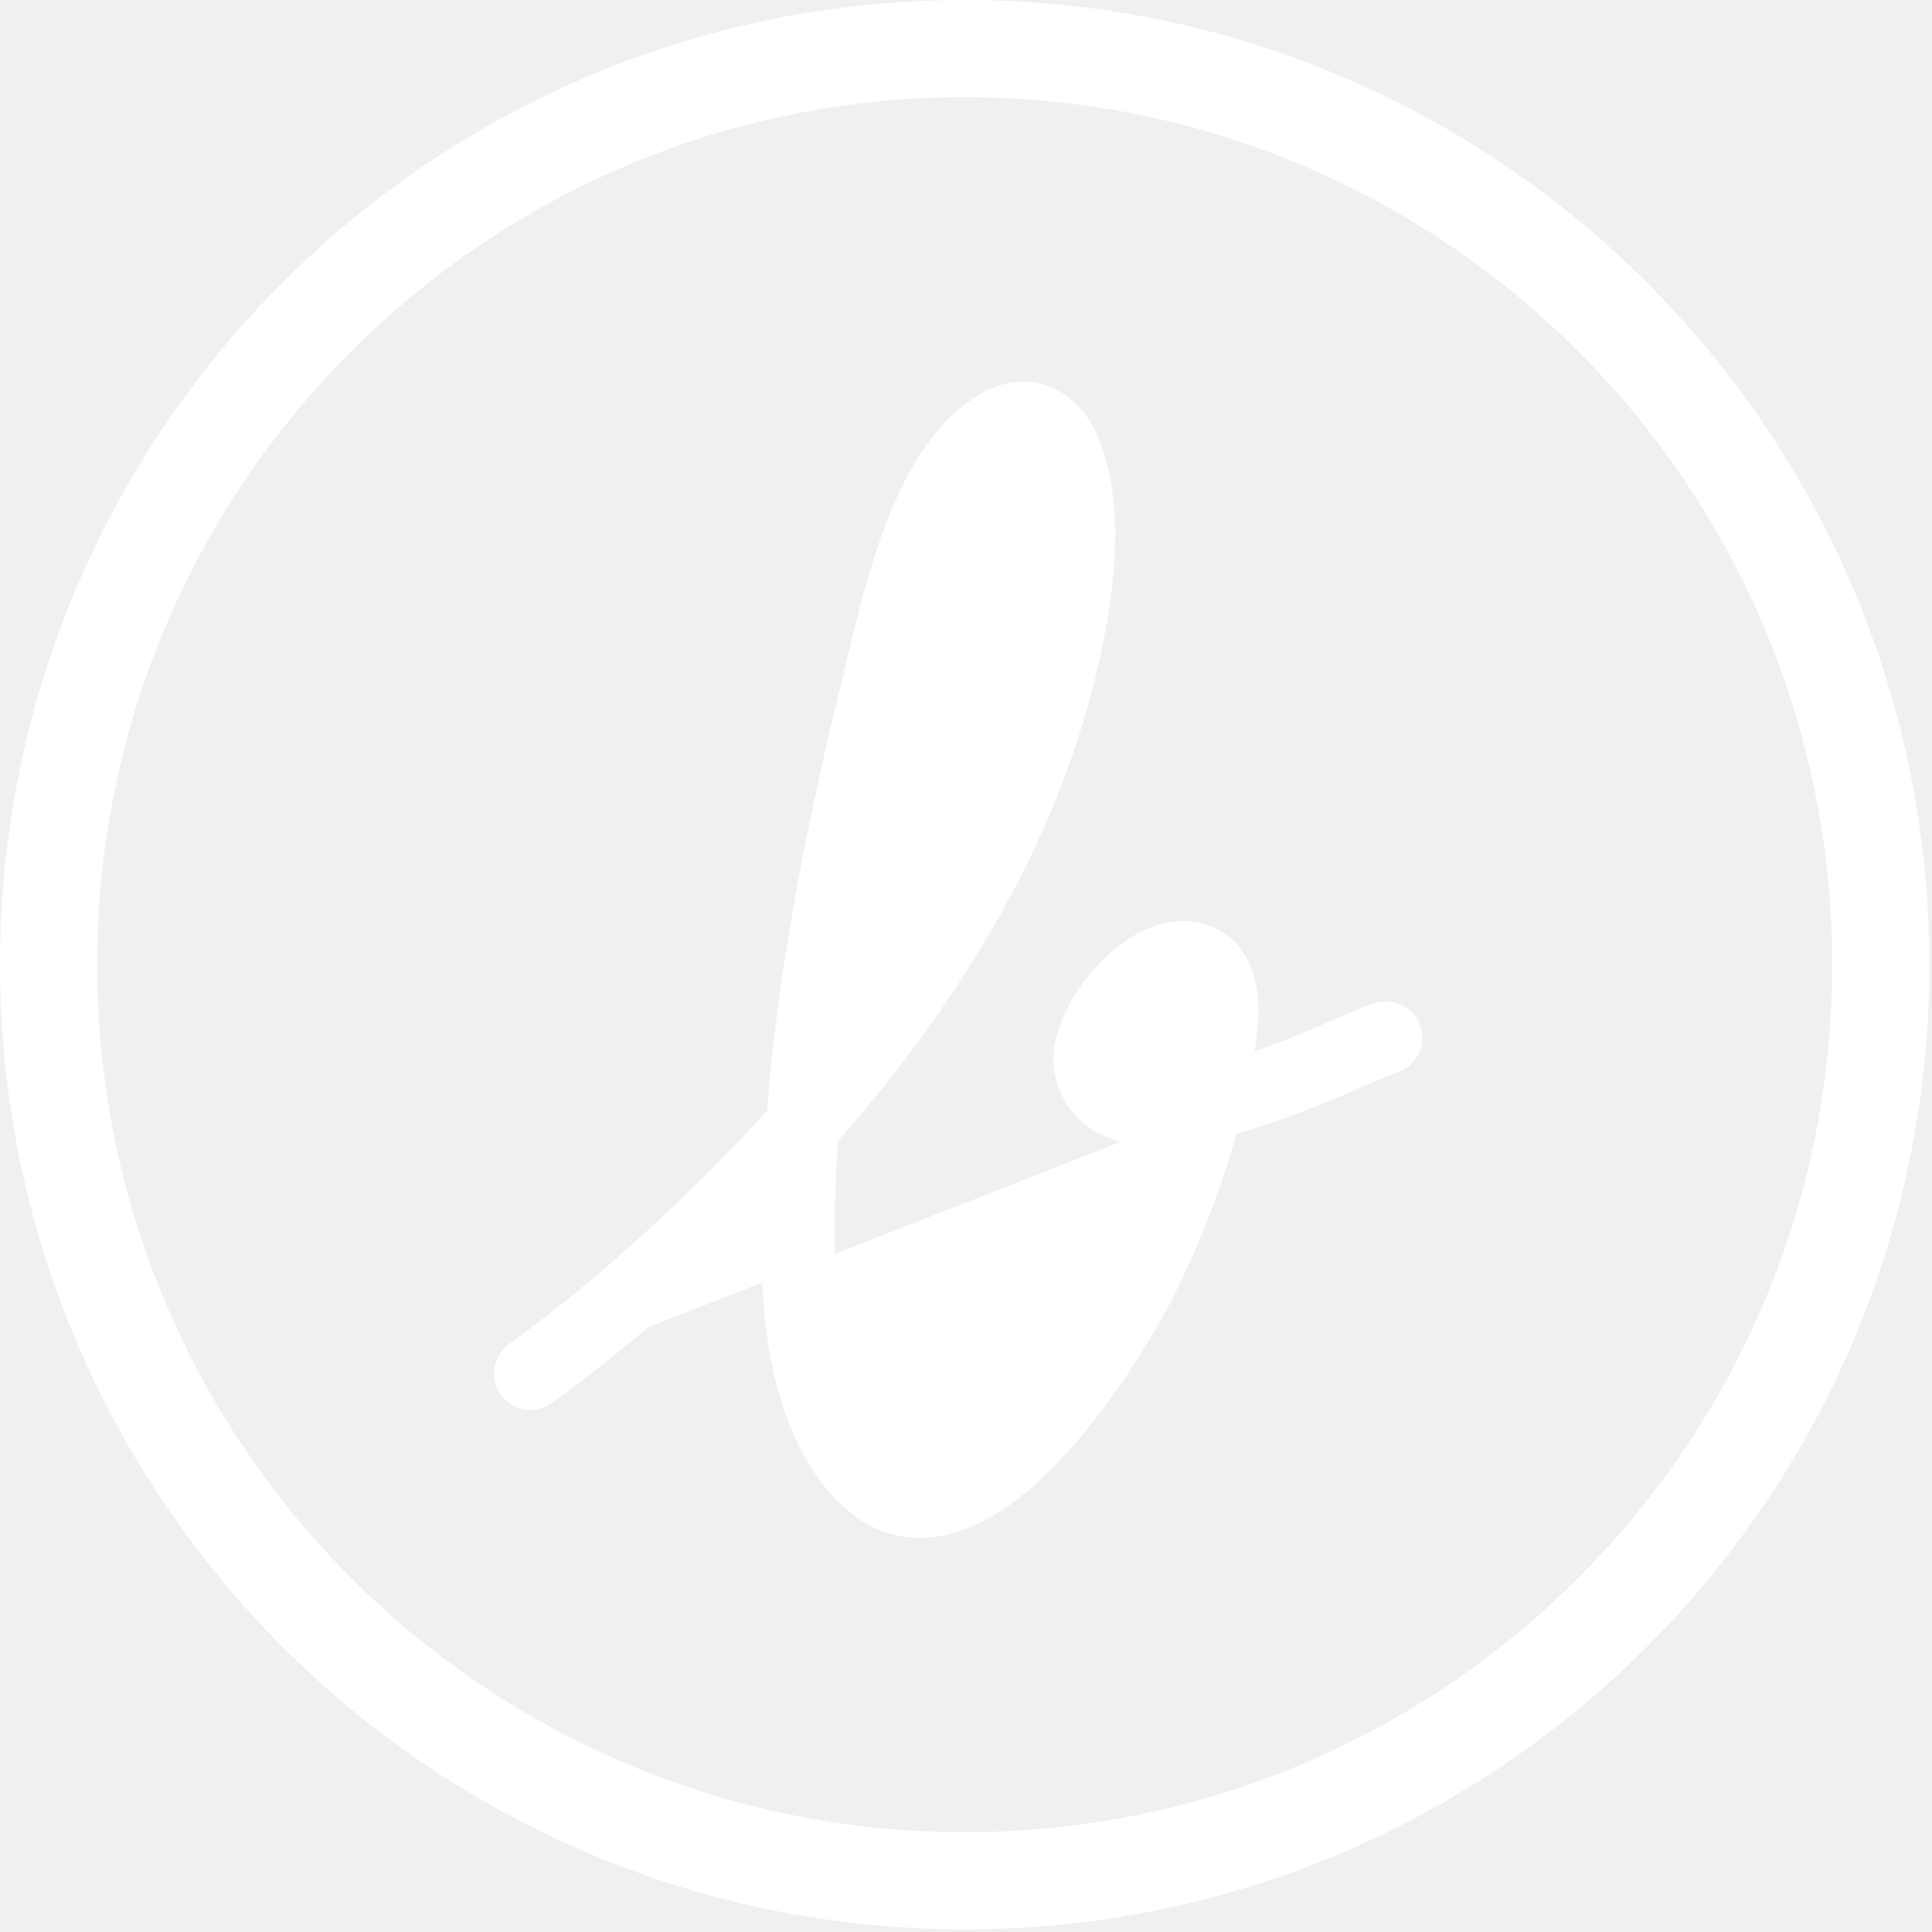
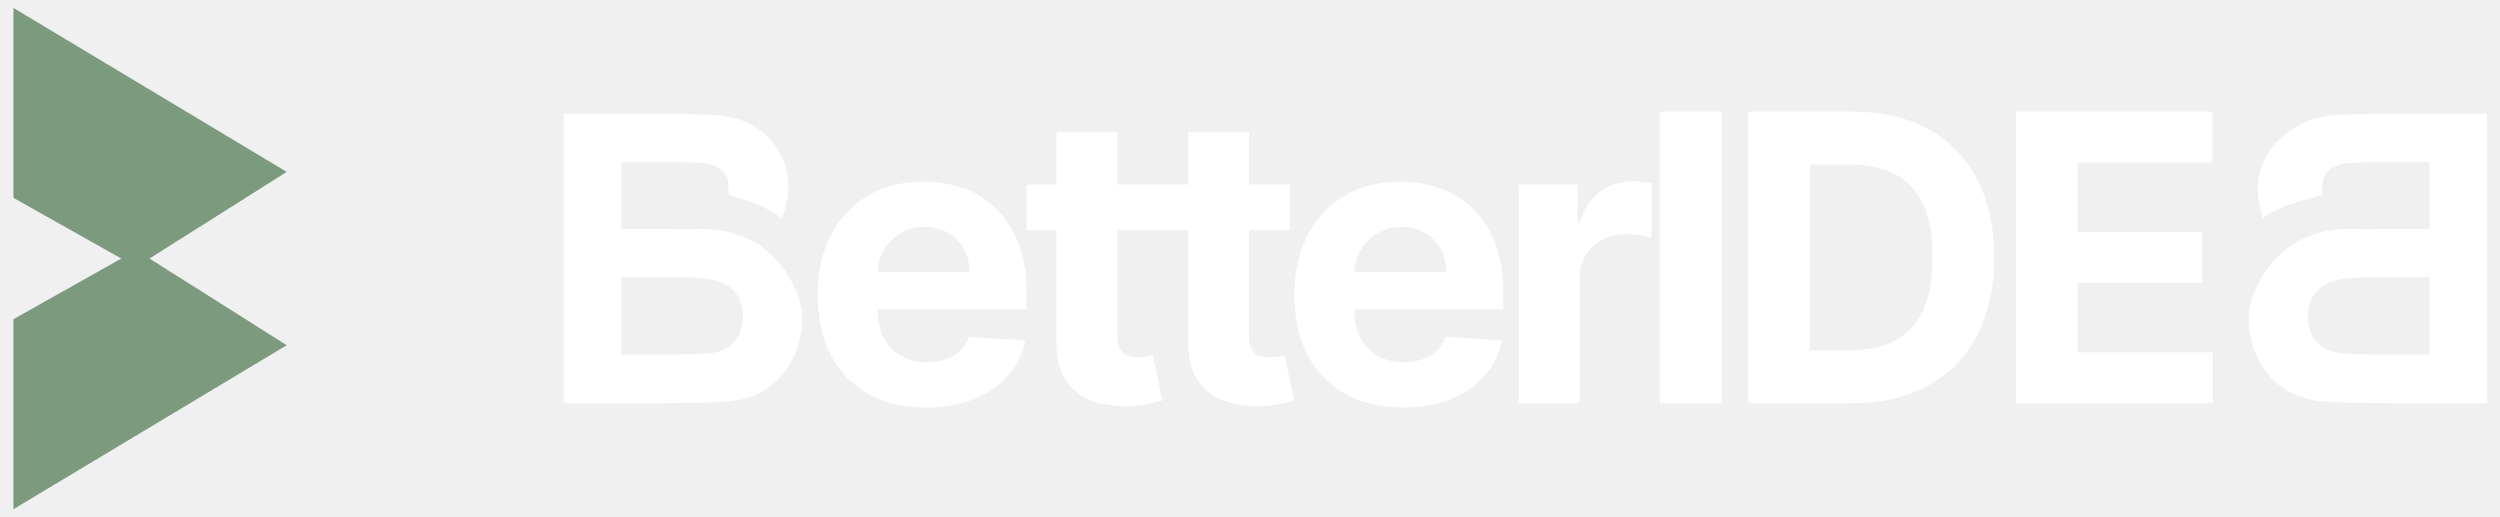
- <svg xmlns="http://www.w3.org/2000/svg" width="265" height="265" viewBox="0 0 265 265" fill="none">
-   <circle cx="132.321" cy="132.321" r="125.655" stroke="#fff" stroke-width="13.333" />
-   <path fill="#fff" d="M72.777 188.393C89.246 176.514 108.17 158.173 120.325 142.05C132.806 125.494 142.297 107.535 146.401 87.17C147.929 79.586 149.029 70.193 146.304 62.615C144.8 58.431 141.47 55.88 137.178 58.245C126.916 63.901 123.079 83.503 120.808 92.602C114.213 119.033 108.847 147.437 109.533 174.813C109.76 183.875 111.758 196.07 118.925 202.845C132.612 215.782 151.9 184.716 156.348 175.851C161.006 166.569 164.727 156.376 166.658 146.154C167.254 142.997 169.016 134.954 165.282 132.295C158.864 127.726 147.919 140.755 149.685 146.83C153.609 160.338 183.928 144.443 190.102 142.339" stroke="white" stroke-width="10" stroke-linecap="round" />
+ <svg xmlns="http://www.w3.org/2000/svg" width="121" height="25" viewBox="0 0 121 25" fill="none">
+   <path d="M1 1V9.373L6.582 12.513L13.211 8.327L1 1Z" fill="#7C9A7D" />
+   <path d="M6.582 12.513L1 15.653V24.027L13.211 16.7L6.582 12.513Z" fill="#7C9A7D" />
+   <path d="M6.582 12.513L1 9.373V1L13.211 8.327L6.582 12.513ZM6.582 12.513L1 15.653V24.027L13.211 16.7L6.582 12.513Z" stroke="#7C9A7D" stroke-width="0.698" />
+   <path fill-rule="evenodd" clip-rule="evenodd" d="M27.287 5.514L32.796 5.514C33.886 5.514 34.698 5.561 35.231 5.657C35.77 5.746 36.249 5.937 36.669 6.23C37.095 6.523 37.449 6.914 37.731 7.405C38.013 7.888 38.154 8.433 38.154 9.038C38.154 9.504 38.02 10.137 37.842 10.549C36.983 9.935 36.185 9.694 35.263 9.444C35.263 9.444 35.328 8.656 35.09 8.388C34.858 8.114 34.51 7.949 34.046 7.892C33.77 7.86 32.978 7.844 31.668 7.844H30.07V11.081H31.893C32.317 11.081 32.679 11.086 32.978 11.09C33.445 11.096 33.919 11.081 33.919 11.081C36.252 11.081 37.48 12.268 38.154 13.345C38.585 14.11 38.831 14.646 38.831 15.455C38.831 16.092 38.684 16.712 38.389 17.317C38.101 17.916 37.703 18.396 37.195 18.759C36.694 19.116 36.074 19.335 35.334 19.418C34.87 19.469 33.752 19.501 31.978 19.514H27.287V5.514ZM30.07 17.155V13.411H32.316C33.582 13.411 34.403 13.478 34.779 13.612C35.162 13.746 35.453 13.959 35.654 14.252C35.854 14.545 35.954 14.901 35.954 15.321C35.954 15.818 35.823 16.216 35.56 16.515C35.303 16.808 34.967 16.992 34.554 17.069C34.284 17.126 33.648 17.155 32.645 17.155H30.07Z" fill="white" />
+   <path d="M44.826 19.72C43.737 19.72 42.8 19.5 42.014 19.059C41.233 18.613 40.632 17.984 40.209 17.171C39.786 16.353 39.575 15.386 39.575 14.27C39.575 13.181 39.786 12.226 40.209 11.404C40.632 10.581 41.227 9.941 41.994 9.481C42.766 9.022 43.67 8.792 44.709 8.792C45.407 8.792 46.057 8.905 46.659 9.13C47.265 9.35 47.793 9.683 48.243 10.129C48.698 10.575 49.052 11.135 49.304 11.81C49.557 12.481 49.684 13.266 49.684 14.167V14.973H40.747V13.154H46.92C46.92 12.731 46.829 12.357 46.645 12.031C46.461 11.704 46.206 11.45 45.88 11.266C45.558 11.078 45.184 10.983 44.757 10.983C44.311 10.983 43.916 11.087 43.572 11.293C43.232 11.495 42.965 11.769 42.772 12.113C42.58 12.453 42.481 12.832 42.476 13.25V14.98C42.476 15.503 42.573 15.956 42.766 16.337C42.963 16.718 43.241 17.012 43.599 17.219C43.958 17.426 44.383 17.529 44.874 17.529C45.2 17.529 45.499 17.483 45.77 17.391C46.041 17.299 46.273 17.162 46.466 16.978C46.659 16.794 46.806 16.569 46.907 16.303L49.621 16.482C49.484 17.134 49.201 17.704 48.774 18.191C48.351 18.673 47.805 19.05 47.134 19.321C46.468 19.587 45.699 19.72 44.826 19.72ZM56.064 8.93V11.135H49.691V8.93H56.064ZM51.138 6.394H54.073V16.261C54.073 16.532 54.114 16.744 54.197 16.895C54.28 17.042 54.395 17.146 54.542 17.205C54.693 17.265 54.868 17.295 55.065 17.295C55.203 17.295 55.341 17.284 55.479 17.261C55.617 17.233 55.722 17.212 55.796 17.198L56.257 19.383C56.11 19.429 55.904 19.482 55.637 19.541C55.371 19.605 55.047 19.645 54.666 19.658C53.958 19.686 53.338 19.592 52.805 19.376C52.277 19.16 51.866 18.825 51.572 18.37C51.278 17.915 51.133 17.341 51.138 16.647V6.394ZM62.442 8.93V11.135H56.068V8.93H62.442ZM57.515 6.394H60.45V16.261C60.45 16.532 60.492 16.744 60.574 16.895C60.657 17.042 60.772 17.146 60.919 17.205C61.071 17.265 61.245 17.295 61.443 17.295C61.58 17.295 61.718 17.284 61.856 17.261C61.994 17.233 62.099 17.212 62.173 17.198L62.635 19.383C62.488 19.429 62.281 19.482 62.014 19.541C61.748 19.605 61.424 19.645 61.043 19.658C60.336 19.686 59.715 19.592 59.183 19.376C58.654 19.16 58.243 18.825 57.949 18.37C57.655 17.915 57.511 17.341 57.515 16.647V6.394ZM67.899 19.72C66.811 19.72 65.874 19.5 65.088 19.059C64.307 18.613 63.705 17.984 63.283 17.171C62.86 16.353 62.649 15.386 62.649 14.27C62.649 13.181 62.86 12.226 63.283 11.404C63.705 10.581 64.3 9.941 65.067 9.481C65.839 9.022 66.744 8.792 67.782 8.792C68.48 8.792 69.13 8.905 69.732 9.13C70.338 9.35 70.867 9.683 71.317 10.129C71.772 10.575 72.125 11.135 72.378 11.81C72.631 12.481 72.757 13.266 72.757 14.167V14.973H63.82V13.154H69.994C69.994 12.731 69.902 12.357 69.718 12.031C69.535 11.704 69.28 11.45 68.954 11.266C68.632 11.078 68.258 10.983 67.83 10.983C67.385 10.983 66.99 11.087 66.645 11.293C66.305 11.495 66.039 11.769 65.846 12.113C65.653 12.453 65.554 12.832 65.55 13.25V14.98C65.55 15.503 65.646 15.956 65.839 16.337C66.037 16.718 66.314 17.012 66.673 17.219C67.031 17.426 67.456 17.529 67.948 17.529C68.274 17.529 68.572 17.483 68.843 17.391C69.114 17.299 69.346 17.162 69.539 16.978C69.732 16.794 69.879 16.569 69.98 16.303L72.695 16.482C72.557 17.134 72.275 17.704 71.847 18.191C71.425 18.673 70.878 19.05 70.207 19.321C69.541 19.587 68.772 19.72 67.899 19.72ZM73.508 19.514V8.93H76.354V10.777H76.464C76.657 10.12 76.981 9.624 77.436 9.288C77.891 8.948 78.414 8.778 79.007 8.778C79.154 8.778 79.312 8.788 79.482 8.806C79.652 8.824 79.802 8.85 79.93 8.882V11.486C79.792 11.445 79.602 11.408 79.358 11.376C79.115 11.344 78.892 11.328 78.69 11.328C78.258 11.328 77.872 11.422 77.532 11.61C77.197 11.794 76.931 12.051 76.733 12.382C76.54 12.713 76.444 13.094 76.444 13.526V19.514H73.508ZM83.322 5.402V19.514H80.339V5.402H83.322ZM89.615 19.514H84.613V5.402H89.657C91.076 5.402 92.298 5.685 93.322 6.25C94.347 6.81 95.135 7.616 95.686 8.668C96.242 9.72 96.52 10.979 96.52 12.444C96.52 13.914 96.242 15.177 95.686 16.234C95.135 17.29 94.342 18.101 93.309 18.666C92.28 19.231 91.049 19.514 89.615 19.514ZM87.596 16.957H89.491C90.373 16.957 91.115 16.801 91.717 16.489C92.323 16.172 92.778 15.683 93.081 15.021C93.389 14.355 93.543 13.496 93.543 12.444C93.543 11.401 93.389 10.549 93.081 9.888C92.778 9.226 92.326 8.739 91.724 8.427C91.122 8.115 90.38 7.958 89.498 7.958H87.596V16.957ZM97.566 19.514V5.402H107.074V7.862H100.549V11.225H106.585V13.684H100.549V17.054H107.102V19.514H97.566Z" fill="white" />
+   <path fill-rule="evenodd" clip-rule="evenodd" d="M120.375 5.514L114.866 5.514C113.776 5.514 112.964 5.561 112.432 5.657C111.893 5.746 111.413 5.937 110.993 6.23C110.567 6.523 110.154 6.819 109.807 7.356C109.128 8.408 109.193 9.444 109.508 10.549C110.368 9.935 111.477 9.694 112.399 9.444C112.399 9.444 112.334 8.656 112.573 8.388C112.804 8.114 113.152 7.949 113.616 7.892C113.892 7.86 114.685 7.844 115.994 7.844H117.592V11.081H115.769C115.345 11.081 114.983 11.086 114.684 11.09C114.218 11.096 113.743 11.081 113.743 11.081C111.41 11.081 110.182 12.268 109.508 13.345C109.077 14.11 108.831 14.646 108.831 15.455C108.831 16.092 108.978 16.712 109.273 17.317C109.561 17.916 109.959 18.396 110.467 18.759C110.968 19.116 111.589 19.335 112.328 19.418C112.792 19.469 113.911 19.501 115.684 19.514H120.375V5.514ZM117.592 17.155V13.411H115.346C114.08 13.411 113.259 13.478 112.883 13.612C112.5 13.746 112.209 13.959 112.009 14.252C111.808 14.545 111.708 14.901 111.708 15.321C111.708 15.818 111.839 16.216 112.103 16.515C112.359 16.808 112.695 16.992 113.108 17.069C113.378 17.126 114.014 17.155 115.017 17.155H117.592Z" fill="white" />
</svg>
